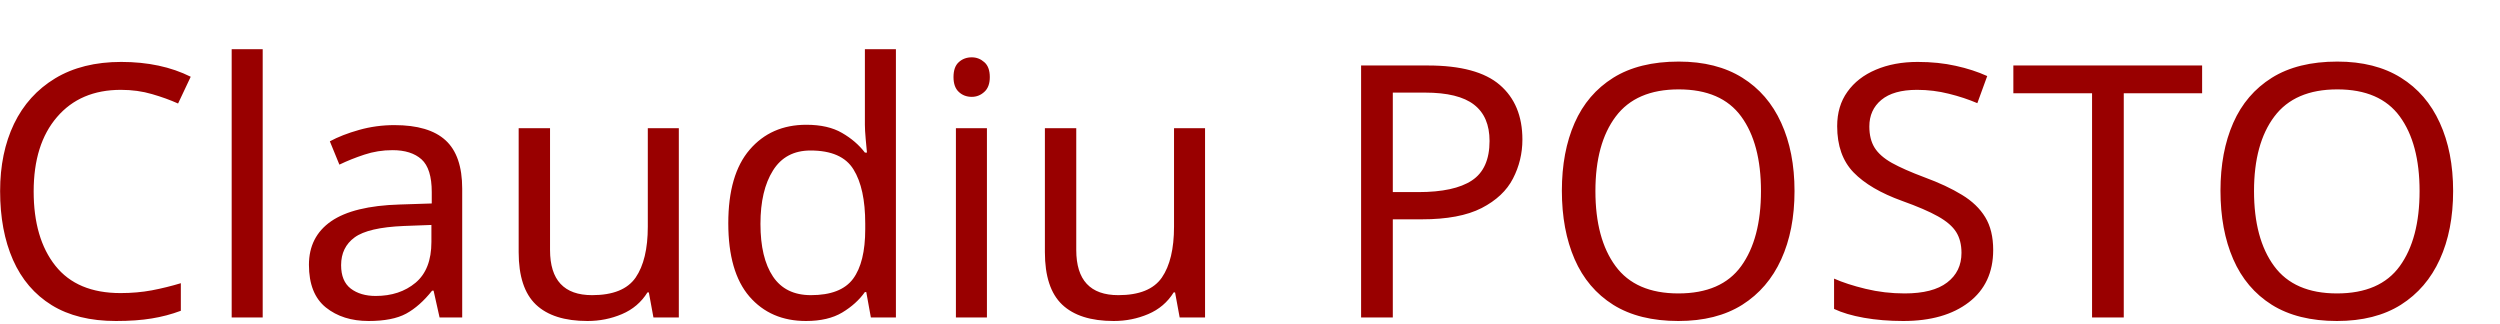
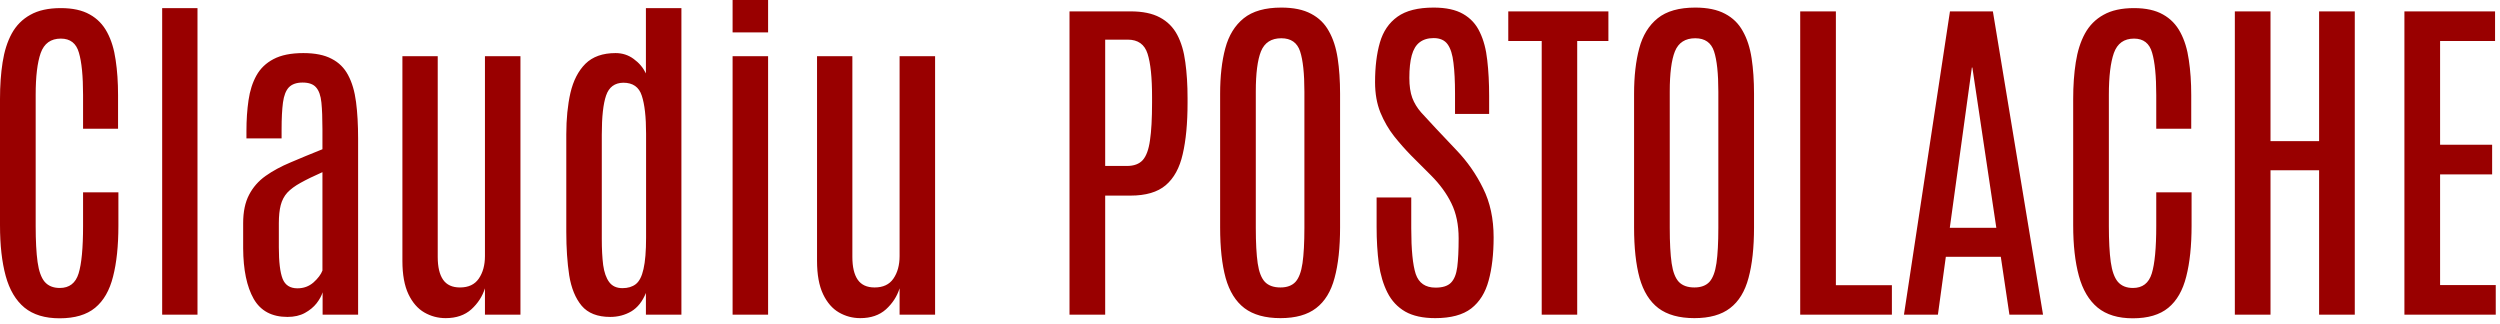
<svg xmlns="http://www.w3.org/2000/svg" width="340" height="44" viewBox="0 0 340 44" fill="none">
-   <text fill="#990000" style="white-space: pre" xml:space="preserve" font-family="Antonio" font-size="48" letter-spacing="0em">
-     <tspan x="-2.906" y="43.172">Claudiu POSTOLACHE</tspan>
-   </text>
+   <path d="M8.109 43.289C6.109 43.289 4.516 42.805 3.328 41.836C2.141 40.852 1.289 39.414 0.773 37.523C0.258 35.633 0 33.336 0 30.633V13.453C0 11.641 0.117 9.984 0.352 8.484C0.586 6.969 1 5.664 1.594 4.57C2.203 3.461 3.047 2.609 4.125 2.016C5.203 1.406 6.586 1.102 8.273 1.102C9.883 1.102 11.195 1.391 12.211 1.969C13.227 2.531 14.016 3.344 14.578 4.406C15.141 5.453 15.523 6.703 15.727 8.156C15.945 9.594 16.055 11.188 16.055 12.938V17.508H11.297V12.914C11.297 10.352 11.109 8.438 10.734 7.172C10.375 5.891 9.555 5.25 8.273 5.25C6.914 5.25 6 5.906 5.531 7.219C5.078 8.516 4.852 10.406 4.852 12.891V30.75C4.852 32.75 4.938 34.375 5.109 35.625C5.281 36.859 5.602 37.758 6.07 38.32C6.555 38.883 7.242 39.164 8.133 39.164C9.43 39.164 10.281 38.508 10.688 37.195C11.094 35.883 11.297 33.727 11.297 30.727V26.156H16.102V30.68C16.102 33.43 15.859 35.742 15.375 37.617C14.906 39.492 14.094 40.906 12.938 41.859C11.781 42.812 10.172 43.289 8.109 43.289ZM22.055 42.797V1.102H26.859V42.797H22.055ZM39.094 43.102C36.969 43.102 35.438 42.281 34.5 40.641C33.562 38.984 33.086 36.695 33.07 33.773V30.352C33.07 28.805 33.336 27.523 33.867 26.508C34.398 25.477 35.148 24.617 36.117 23.93C37.086 23.242 38.227 22.625 39.539 22.078C40.852 21.516 42.289 20.922 43.852 20.297V17.578C43.852 16.078 43.805 14.867 43.711 13.945C43.617 13.008 43.375 12.32 42.984 11.883C42.609 11.445 42 11.227 41.156 11.227C40.328 11.227 39.703 11.445 39.281 11.883C38.875 12.32 38.609 13.008 38.484 13.945C38.359 14.883 38.297 16.102 38.297 17.602V18.82H33.516V17.812C33.516 16.312 33.609 14.922 33.797 13.641C33.984 12.344 34.344 11.219 34.875 10.266C35.406 9.312 36.18 8.57 37.195 8.039C38.227 7.492 39.578 7.219 41.25 7.219C42.844 7.219 44.125 7.477 45.094 7.992C46.078 8.492 46.828 9.234 47.344 10.219C47.875 11.203 48.234 12.422 48.422 13.875C48.609 15.312 48.703 16.977 48.703 18.867V42.797H43.875V39.75C43.734 40.219 43.461 40.719 43.055 41.25C42.648 41.766 42.117 42.203 41.461 42.562C40.805 42.922 40.016 43.102 39.094 43.102ZM40.453 39.211C41.297 39.211 42.023 38.945 42.633 38.414C43.242 37.867 43.648 37.328 43.852 36.797V23.414C42.648 23.945 41.656 24.43 40.875 24.867C40.109 25.289 39.508 25.734 39.07 26.203C38.648 26.672 38.352 27.234 38.18 27.891C38.008 28.547 37.922 29.375 37.922 30.375V33.633C37.922 35.617 38.094 37.047 38.438 37.922C38.781 38.781 39.453 39.211 40.453 39.211ZM60.609 43.266C59.562 43.266 58.594 43.008 57.703 42.492C56.812 41.977 56.094 41.148 55.547 40.008C55 38.852 54.727 37.344 54.727 35.484V7.641H59.531V34.945C59.531 36.305 59.773 37.336 60.258 38.039C60.742 38.742 61.508 39.094 62.555 39.094C63.711 39.094 64.562 38.695 65.109 37.898C65.672 37.086 65.953 36.062 65.953 34.828V7.641H70.781V42.797H65.953V39.211C65.609 40.305 64.992 41.258 64.102 42.07C63.211 42.867 62.047 43.266 60.609 43.266ZM82.992 43.102C81.258 43.102 79.961 42.594 79.102 41.578C78.258 40.562 77.695 39.188 77.414 37.453C77.148 35.703 77.016 33.734 77.016 31.547V18.258C77.016 16.164 77.203 14.289 77.578 12.633C77.969 10.961 78.648 9.641 79.617 8.672C80.602 7.703 81.969 7.219 83.719 7.219C84.641 7.219 85.461 7.484 86.18 8.016C86.914 8.547 87.469 9.203 87.844 9.984V1.102H92.672V42.797H87.844V39.844C87.375 41 86.711 41.836 85.852 42.352C84.992 42.852 84.039 43.102 82.992 43.102ZM84.656 39.188C85.391 39.188 85.992 39.008 86.461 38.648C86.945 38.273 87.297 37.586 87.516 36.586C87.75 35.586 87.867 34.156 87.867 32.297V18.188C87.867 15.906 87.672 14.18 87.281 13.008C86.906 11.836 86.07 11.25 84.773 11.25C83.602 11.266 82.82 11.844 82.43 12.984C82.039 14.109 81.844 15.883 81.844 18.305V32.508C81.844 33.867 81.906 35.047 82.031 36.047C82.172 37.047 82.445 37.82 82.852 38.367C83.258 38.914 83.859 39.188 84.656 39.188ZM99.633 42.797V7.641H104.461V42.797H99.633ZM99.633 4.406V0H104.461V4.406H99.633ZM117 43.266C115.953 43.266 114.984 43.008 114.094 42.492C113.203 41.977 112.484 41.148 111.938 40.008C111.391 38.852 111.117 37.344 111.117 35.484V7.641H115.922V34.945C115.922 36.305 116.164 37.336 116.648 38.039C117.133 38.742 117.898 39.094 118.945 39.094C120.102 39.094 120.953 38.695 121.5 37.898C122.062 37.086 122.344 36.062 122.344 34.828V7.641H127.172V42.797H122.344V39.211C122 40.305 121.383 41.258 120.492 42.07C119.602 42.867 118.438 43.266 117 43.266ZM145.453 42.797V1.547H153.75C155.391 1.547 156.719 1.82 157.734 2.367C158.766 2.914 159.555 3.703 160.102 4.734C160.648 5.766 161.016 7.008 161.203 8.461C161.406 9.914 161.508 11.547 161.508 13.359V13.992C161.508 16.758 161.289 19.078 160.852 20.953C160.43 22.828 159.656 24.242 158.531 25.195C157.422 26.133 155.828 26.602 153.75 26.602H150.305V42.797H145.453ZM150.305 22.57H153.258C154.211 22.57 154.93 22.305 155.414 21.773C155.898 21.227 156.227 20.328 156.398 19.078C156.586 17.828 156.68 16.133 156.68 13.992V13.195C156.68 10.539 156.477 8.578 156.07 7.312C155.664 6.031 154.766 5.391 153.375 5.391H150.305V22.57ZM174.141 43.266C172.078 43.266 170.445 42.812 169.242 41.906C168.055 41 167.203 39.633 166.688 37.805C166.188 35.977 165.938 33.688 165.938 30.938V12.75C165.938 10.375 166.172 8.312 166.641 6.562C167.109 4.812 167.945 3.453 169.148 2.484C170.352 1.516 172.055 1.031 174.258 1.031C175.914 1.031 177.266 1.312 178.312 1.875C179.359 2.422 180.164 3.211 180.727 4.242C181.305 5.258 181.703 6.484 181.922 7.922C182.141 9.359 182.25 10.969 182.25 12.75V30.938C182.25 33.688 182 35.977 181.5 37.805C181.016 39.633 180.18 41 178.992 41.906C177.82 42.812 176.203 43.266 174.141 43.266ZM174.141 39.094C175.031 39.094 175.711 38.844 176.18 38.344C176.648 37.828 176.969 36.977 177.141 35.789C177.312 34.602 177.398 33 177.398 30.984V12.469C177.398 10 177.203 8.172 176.812 6.984C176.422 5.797 175.57 5.203 174.258 5.203C172.898 5.203 171.977 5.797 171.492 6.984C171.023 8.156 170.789 9.977 170.789 12.445V30.984C170.789 33.016 170.875 34.625 171.047 35.812C171.219 36.984 171.547 37.828 172.031 38.344C172.516 38.844 173.219 39.094 174.141 39.094ZM195.188 43.266C193.516 43.266 192.156 42.969 191.109 42.375C190.062 41.766 189.258 40.906 188.695 39.797C188.133 38.688 187.742 37.383 187.523 35.883C187.32 34.367 187.219 32.695 187.219 30.867V26.859H191.93V31.055C191.93 33.945 192.133 36.016 192.539 37.266C192.961 38.5 193.859 39.117 195.234 39.117C196.188 39.117 196.883 38.898 197.32 38.461C197.773 38.008 198.062 37.289 198.188 36.305C198.312 35.32 198.375 34.023 198.375 32.414C198.375 30.57 198.047 28.984 197.391 27.656C196.75 26.328 195.82 25.055 194.602 23.836L191.906 21.141C191.125 20.344 190.359 19.477 189.609 18.539C188.859 17.586 188.234 16.508 187.734 15.305C187.25 14.102 187.008 12.727 187.008 11.18C187.008 9.102 187.227 7.305 187.664 5.789C188.102 4.273 188.898 3.102 190.055 2.273C191.211 1.445 192.852 1.031 194.977 1.031C196.648 1.031 197.984 1.32 198.984 1.898C200 2.477 200.758 3.305 201.258 4.383C201.773 5.445 202.109 6.711 202.266 8.18C202.438 9.648 202.523 11.273 202.523 13.055V15.492H197.883V12.727C197.883 11.055 197.812 9.664 197.672 8.555C197.547 7.43 197.281 6.586 196.875 6.023C196.469 5.461 195.836 5.18 194.977 5.18C194.195 5.18 193.555 5.375 193.055 5.766C192.57 6.141 192.219 6.727 192 7.523C191.781 8.32 191.672 9.344 191.672 10.594C191.672 11.688 191.805 12.594 192.07 13.312C192.336 14.016 192.734 14.672 193.266 15.281C193.812 15.891 194.477 16.609 195.258 17.438L198.07 20.414C199.555 21.961 200.766 23.695 201.703 25.617C202.656 27.523 203.133 29.742 203.133 32.273C203.133 34.555 202.906 36.516 202.453 38.156C202.016 39.797 201.227 41.062 200.086 41.953C198.945 42.828 197.312 43.266 195.188 43.266ZM209.672 42.797V5.578H205.125V1.547H218.742V5.578H214.5V42.797H209.672ZM230.438 43.266C228.375 43.266 226.742 42.812 225.539 41.906C224.352 41 223.5 39.633 222.984 37.805C222.484 35.977 222.234 33.688 222.234 30.938V12.75C222.234 10.375 222.469 8.312 222.938 6.562C223.406 4.812 224.242 3.453 225.445 2.484C226.648 1.516 228.352 1.031 230.555 1.031C232.211 1.031 233.562 1.312 234.609 1.875C235.656 2.422 236.461 3.211 237.023 4.242C237.602 5.258 238 6.484 238.219 7.922C238.438 9.359 238.547 10.969 238.547 12.75V30.938C238.547 33.688 238.297 35.977 237.797 37.805C237.312 39.633 236.477 41 235.289 41.906C234.117 42.812 232.5 43.266 230.438 43.266ZM230.438 39.094C231.328 39.094 232.008 38.844 232.477 38.344C232.945 37.828 233.266 36.977 233.438 35.789C233.609 34.602 233.695 33 233.695 30.984V12.469C233.695 10 233.5 8.172 233.109 6.984C232.719 5.797 231.867 5.203 230.555 5.203C229.195 5.203 228.273 5.797 227.789 6.984C227.32 8.156 227.086 9.977 227.086 12.445V30.984C227.086 33.016 227.172 34.625 227.344 35.812C227.516 36.984 227.844 37.828 228.328 38.344C228.812 38.844 229.516 39.094 230.438 39.094ZM244.828 42.797V1.547H249.68V38.789H257.297V42.797H244.828ZM258.938 42.797L265.195 1.547H271.031L277.852 42.797H273.281L272.109 34.922H264.633L263.555 42.797H258.938ZM265.172 30.984H271.5L268.242 9.188H268.172L265.172 30.984ZM290.062 43.289C288.062 43.289 286.469 42.805 285.281 41.836C284.094 40.852 283.242 39.414 282.727 37.523C282.211 35.633 281.953 33.336 281.953 30.633V13.453C281.953 11.641 282.07 9.984 282.305 8.484C282.539 6.969 282.953 5.664 283.547 4.57C284.156 3.461 285 2.609 286.078 2.016C287.156 1.406 288.539 1.102 290.227 1.102C291.836 1.102 293.148 1.391 294.164 1.969C295.18 2.531 295.969 3.344 296.531 4.406C297.094 5.453 297.477 6.703 297.68 8.156C297.898 9.594 298.008 11.188 298.008 12.938V17.508H293.25V12.914C293.25 10.352 293.062 8.438 292.688 7.172C292.328 5.891 291.508 5.25 290.227 5.25C288.867 5.25 287.953 5.906 287.484 7.219C287.031 8.516 286.805 10.406 286.805 12.891V30.75C286.805 32.75 286.891 34.375 287.062 35.625C287.234 36.859 287.555 37.758 288.023 38.32C288.508 38.883 289.195 39.164 290.086 39.164C291.383 39.164 292.234 38.508 292.641 37.195C293.047 35.883 293.25 33.727 293.25 30.727V26.156H298.055V30.68C298.055 33.43 297.812 35.742 297.328 37.617C296.859 39.492 296.047 40.906 294.891 41.859C293.734 42.812 292.125 43.289 290.062 43.289ZM303.938 42.797V1.547H308.789V19.195H315.398V1.547H320.25V42.797H315.398V23.156H308.789V42.797H303.938ZM327 42.797V1.547H339.328V5.578H331.852V19.688H338.93V23.719H331.852V38.766H339.422V42.797H327Z" fill="#990000" />
</svg>
